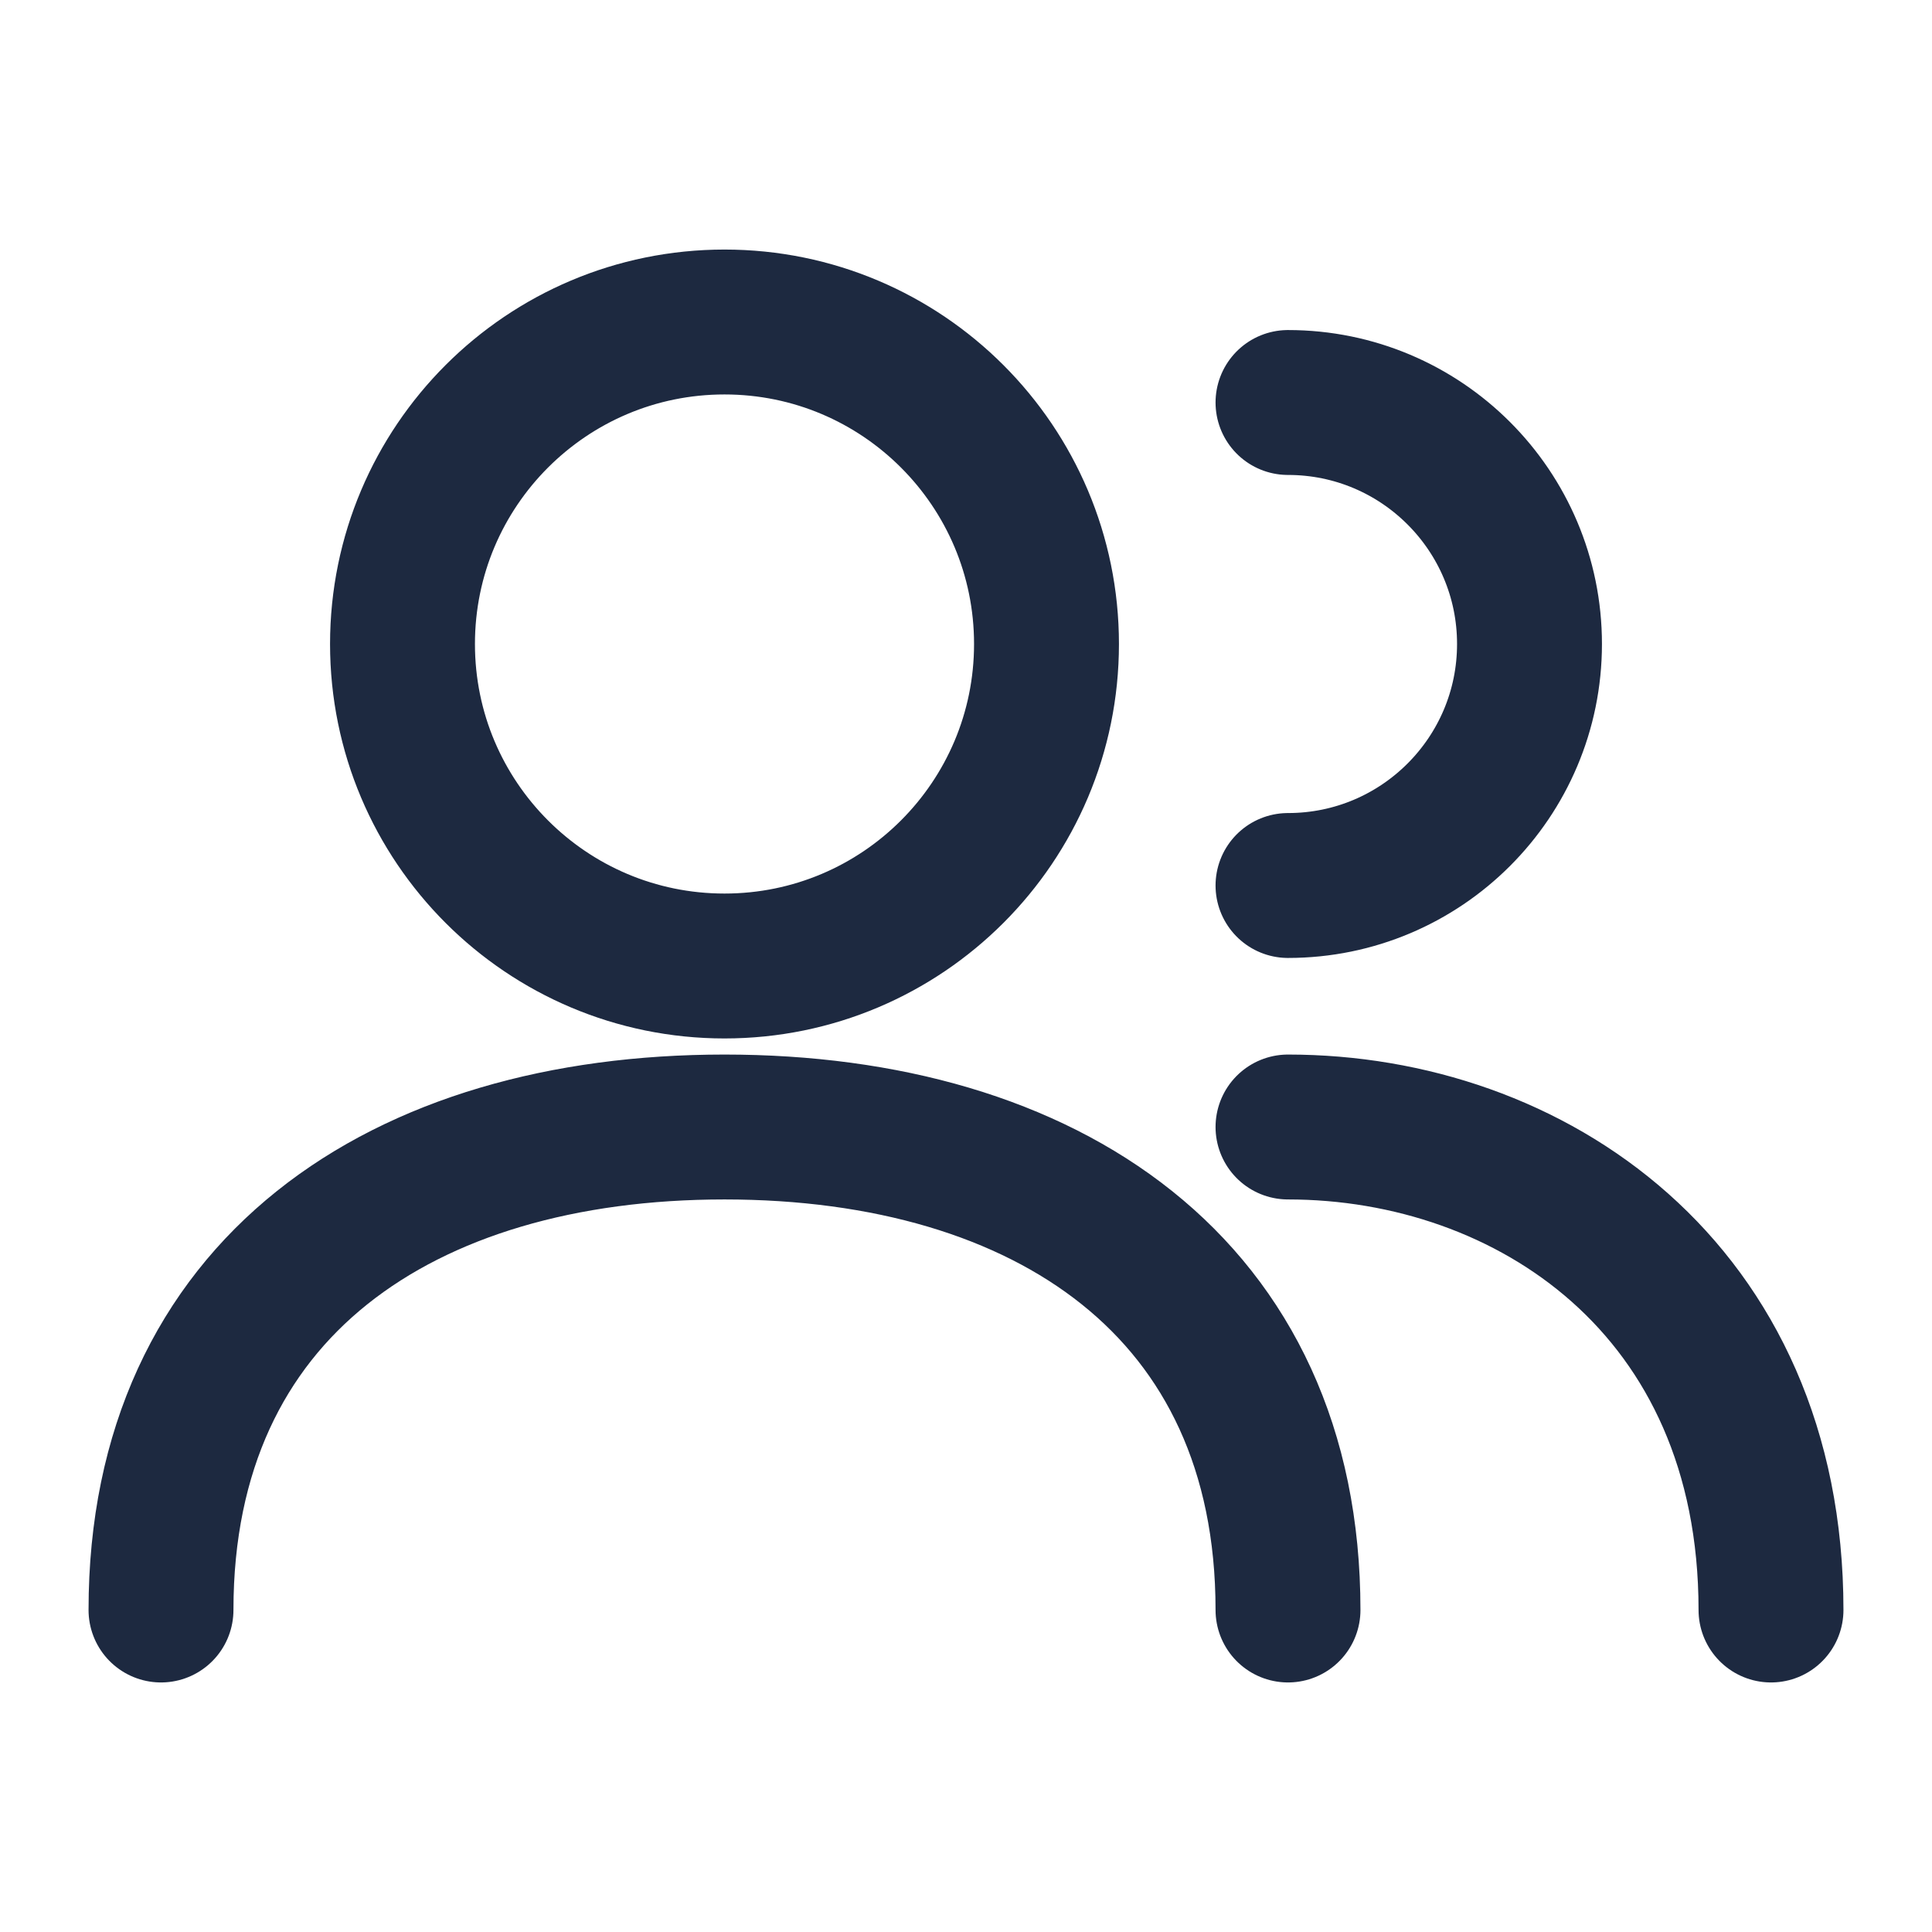
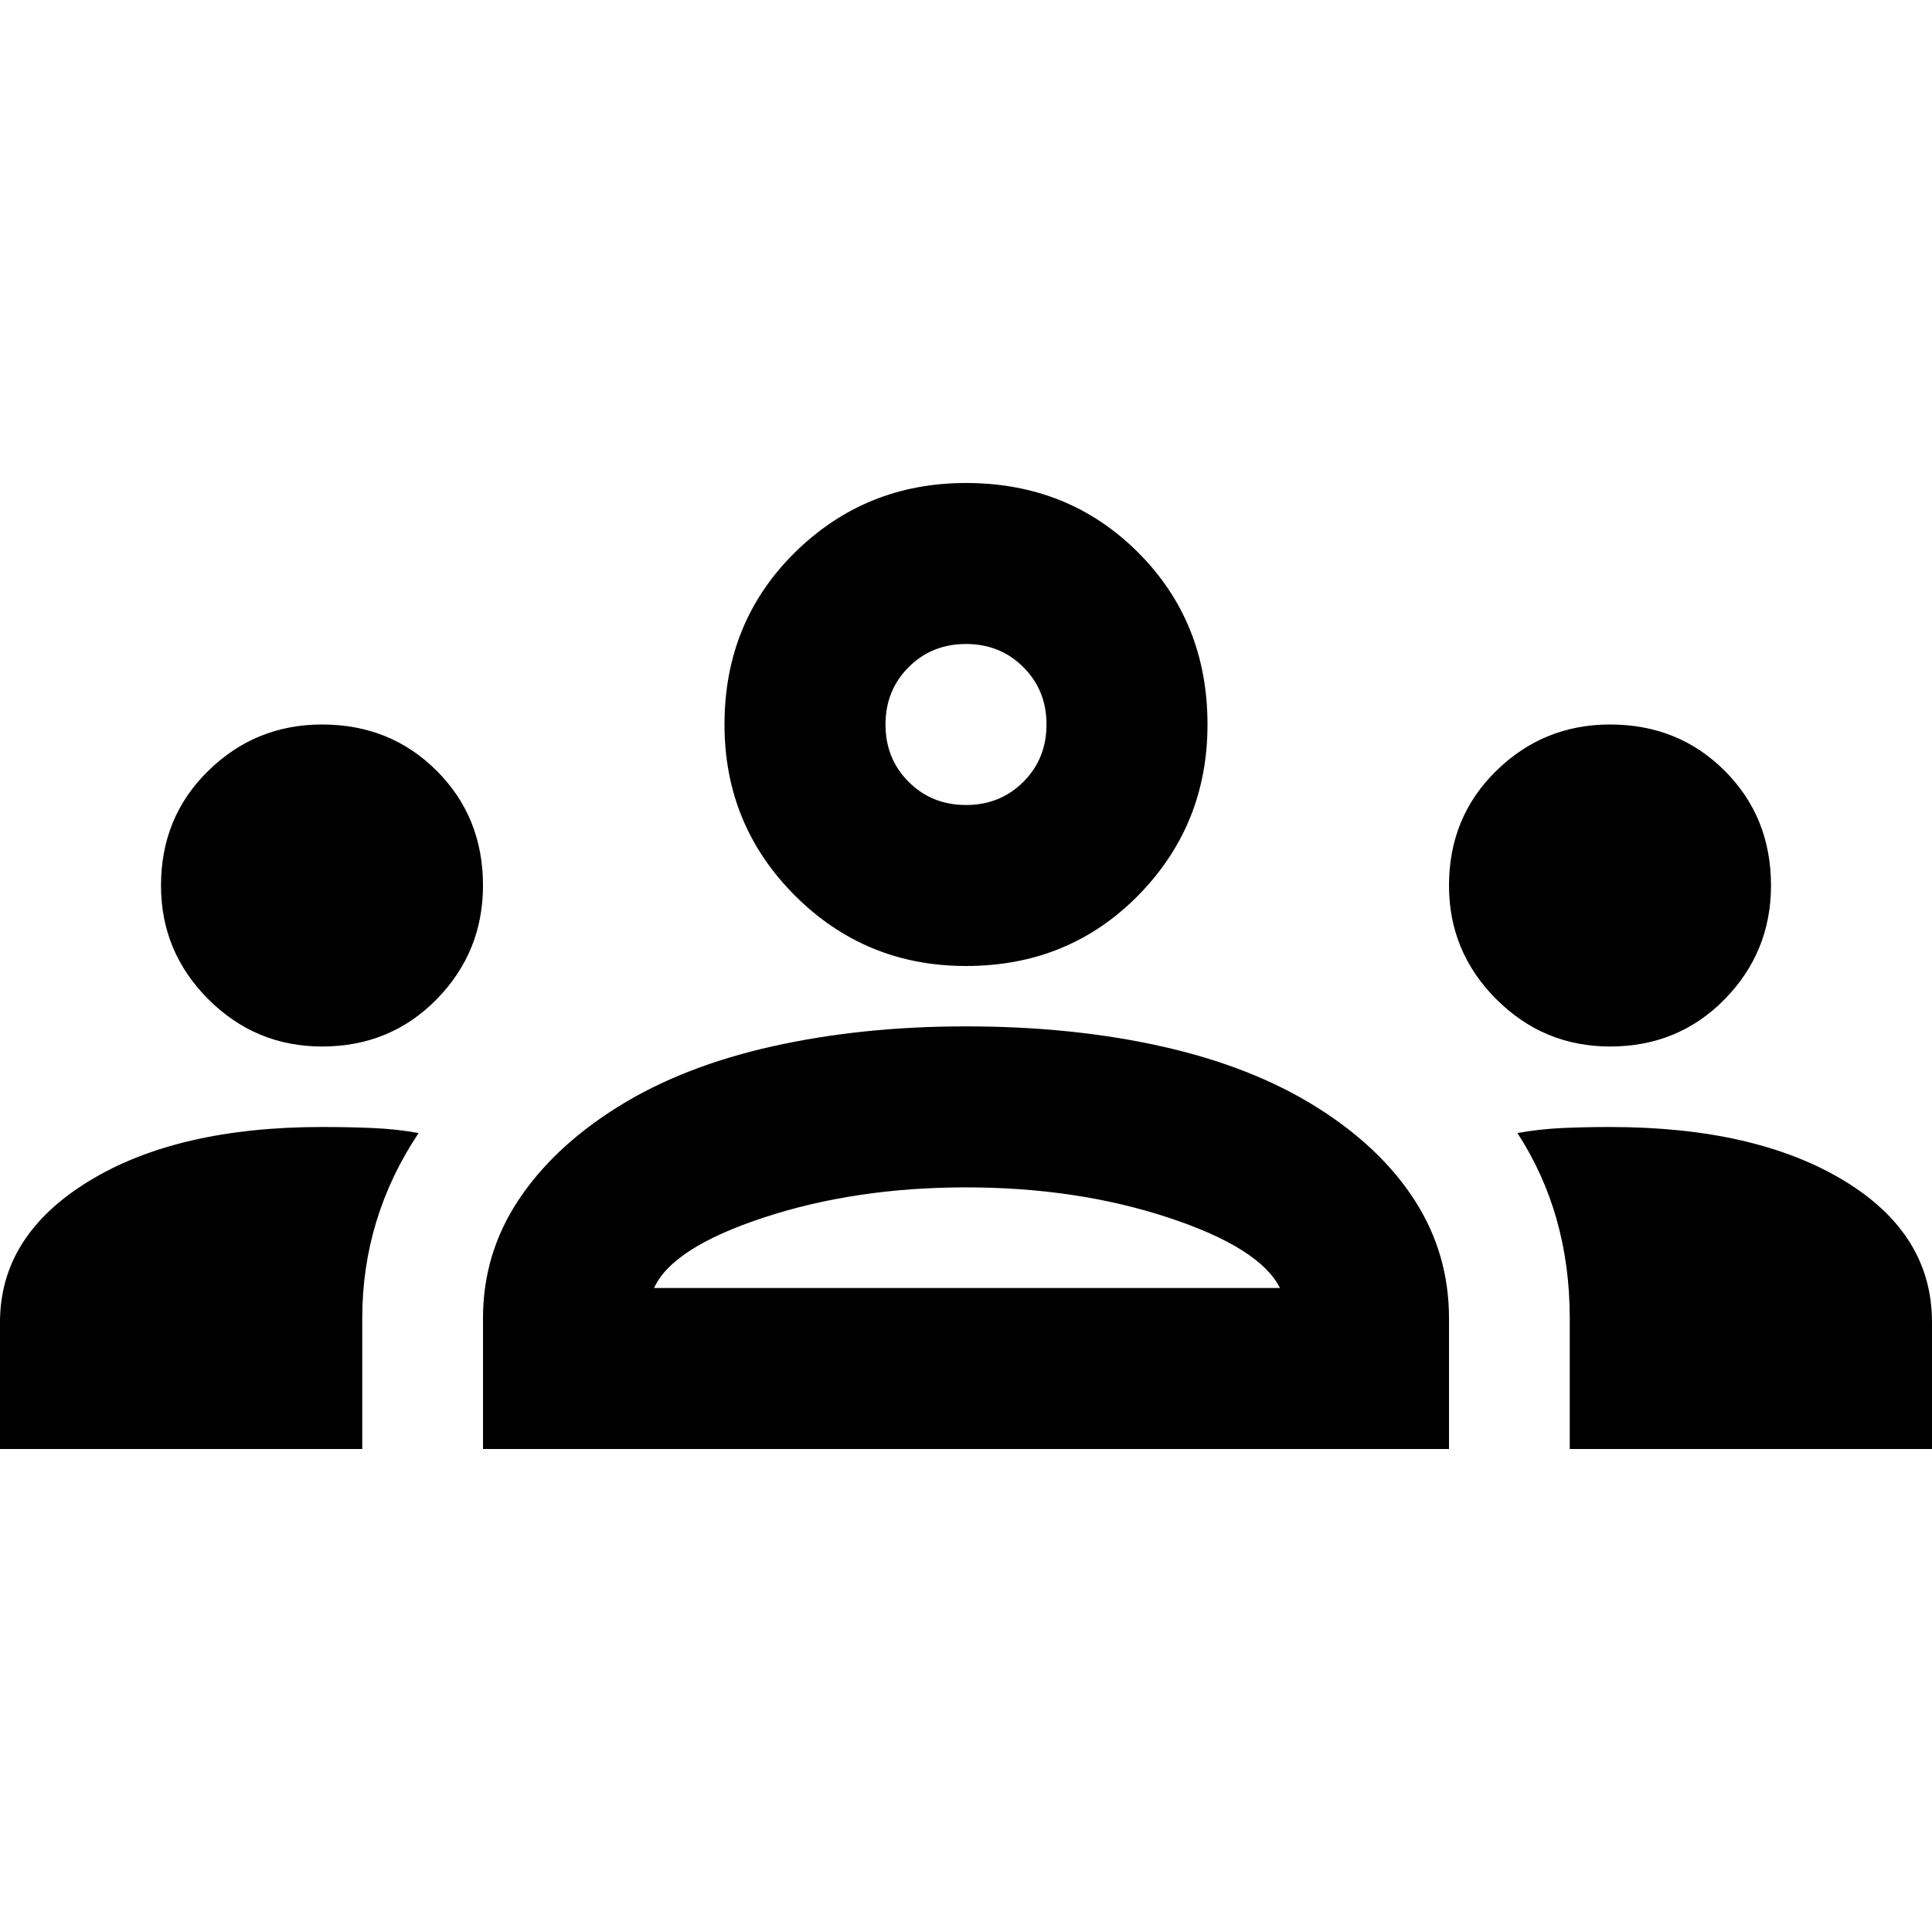
- <svg xmlns="http://www.w3.org/2000/svg" viewBox="0 0 24 24" fill="none" stroke="#1d2940" stroke-width="1.8" stroke-linecap="round" stroke-linejoin="round">
-   <path d="M9 12a4 4 0 1 0 0-8 4 4 0 0 0 0 8Zm7-1a3 3 0 1 0 0-6M2 20c0-4 3-6 7-6s7 2 7 6m0-6c3 0 6 2 6 6" />
+ <svg xmlns="http://www.w3.org/2000/svg" height="24" viewBox="0 -960 960 960" width="24">
+   <path d="M0-240v-63q0-43 44-70t116-27q13 0 25 .5t23 2.5q-14 21-21 44t-7 48v65H0Zm240 0v-65q0-32 17.5-58.5T307-410q32-20 76.5-30t96.5-10q53 0 97.5 10t76.5 30q32 20 49 46.5t17 58.5v65H240Zm540 0v-65q0-26-6.5-49T754-397q11-2 22.5-2.5t23.5-.5q72 0 116 26.5t44 70.5v63H780Zm-455-80h311q-10-20-55.5-35T480-370q-55 0-100.5 15T325-320ZM160-440q-33 0-56.5-23.5T80-520q0-34 23.5-57t56.5-23q34 0 57 23t23 57q0 33-23 56.5T160-440Zm640 0q-33 0-56.5-23.5T720-520q0-34 23.5-57t56.5-23q34 0 57 23t23 57q0 33-23 56.5T800-440Zm-320-40q-50 0-85-35t-35-85q0-51 35-85.5t85-34.5q51 0 85.5 34.5T600-600q0 50-34.5 85T480-480Zm0-80q17 0 28.5-11.5T520-600q0-17-11.5-28.5T480-640q-17 0-28.5 11.5T440-600q0 17 11.5 28.5T480-560Zm1 240Zm-1-280Z" />
</svg>
